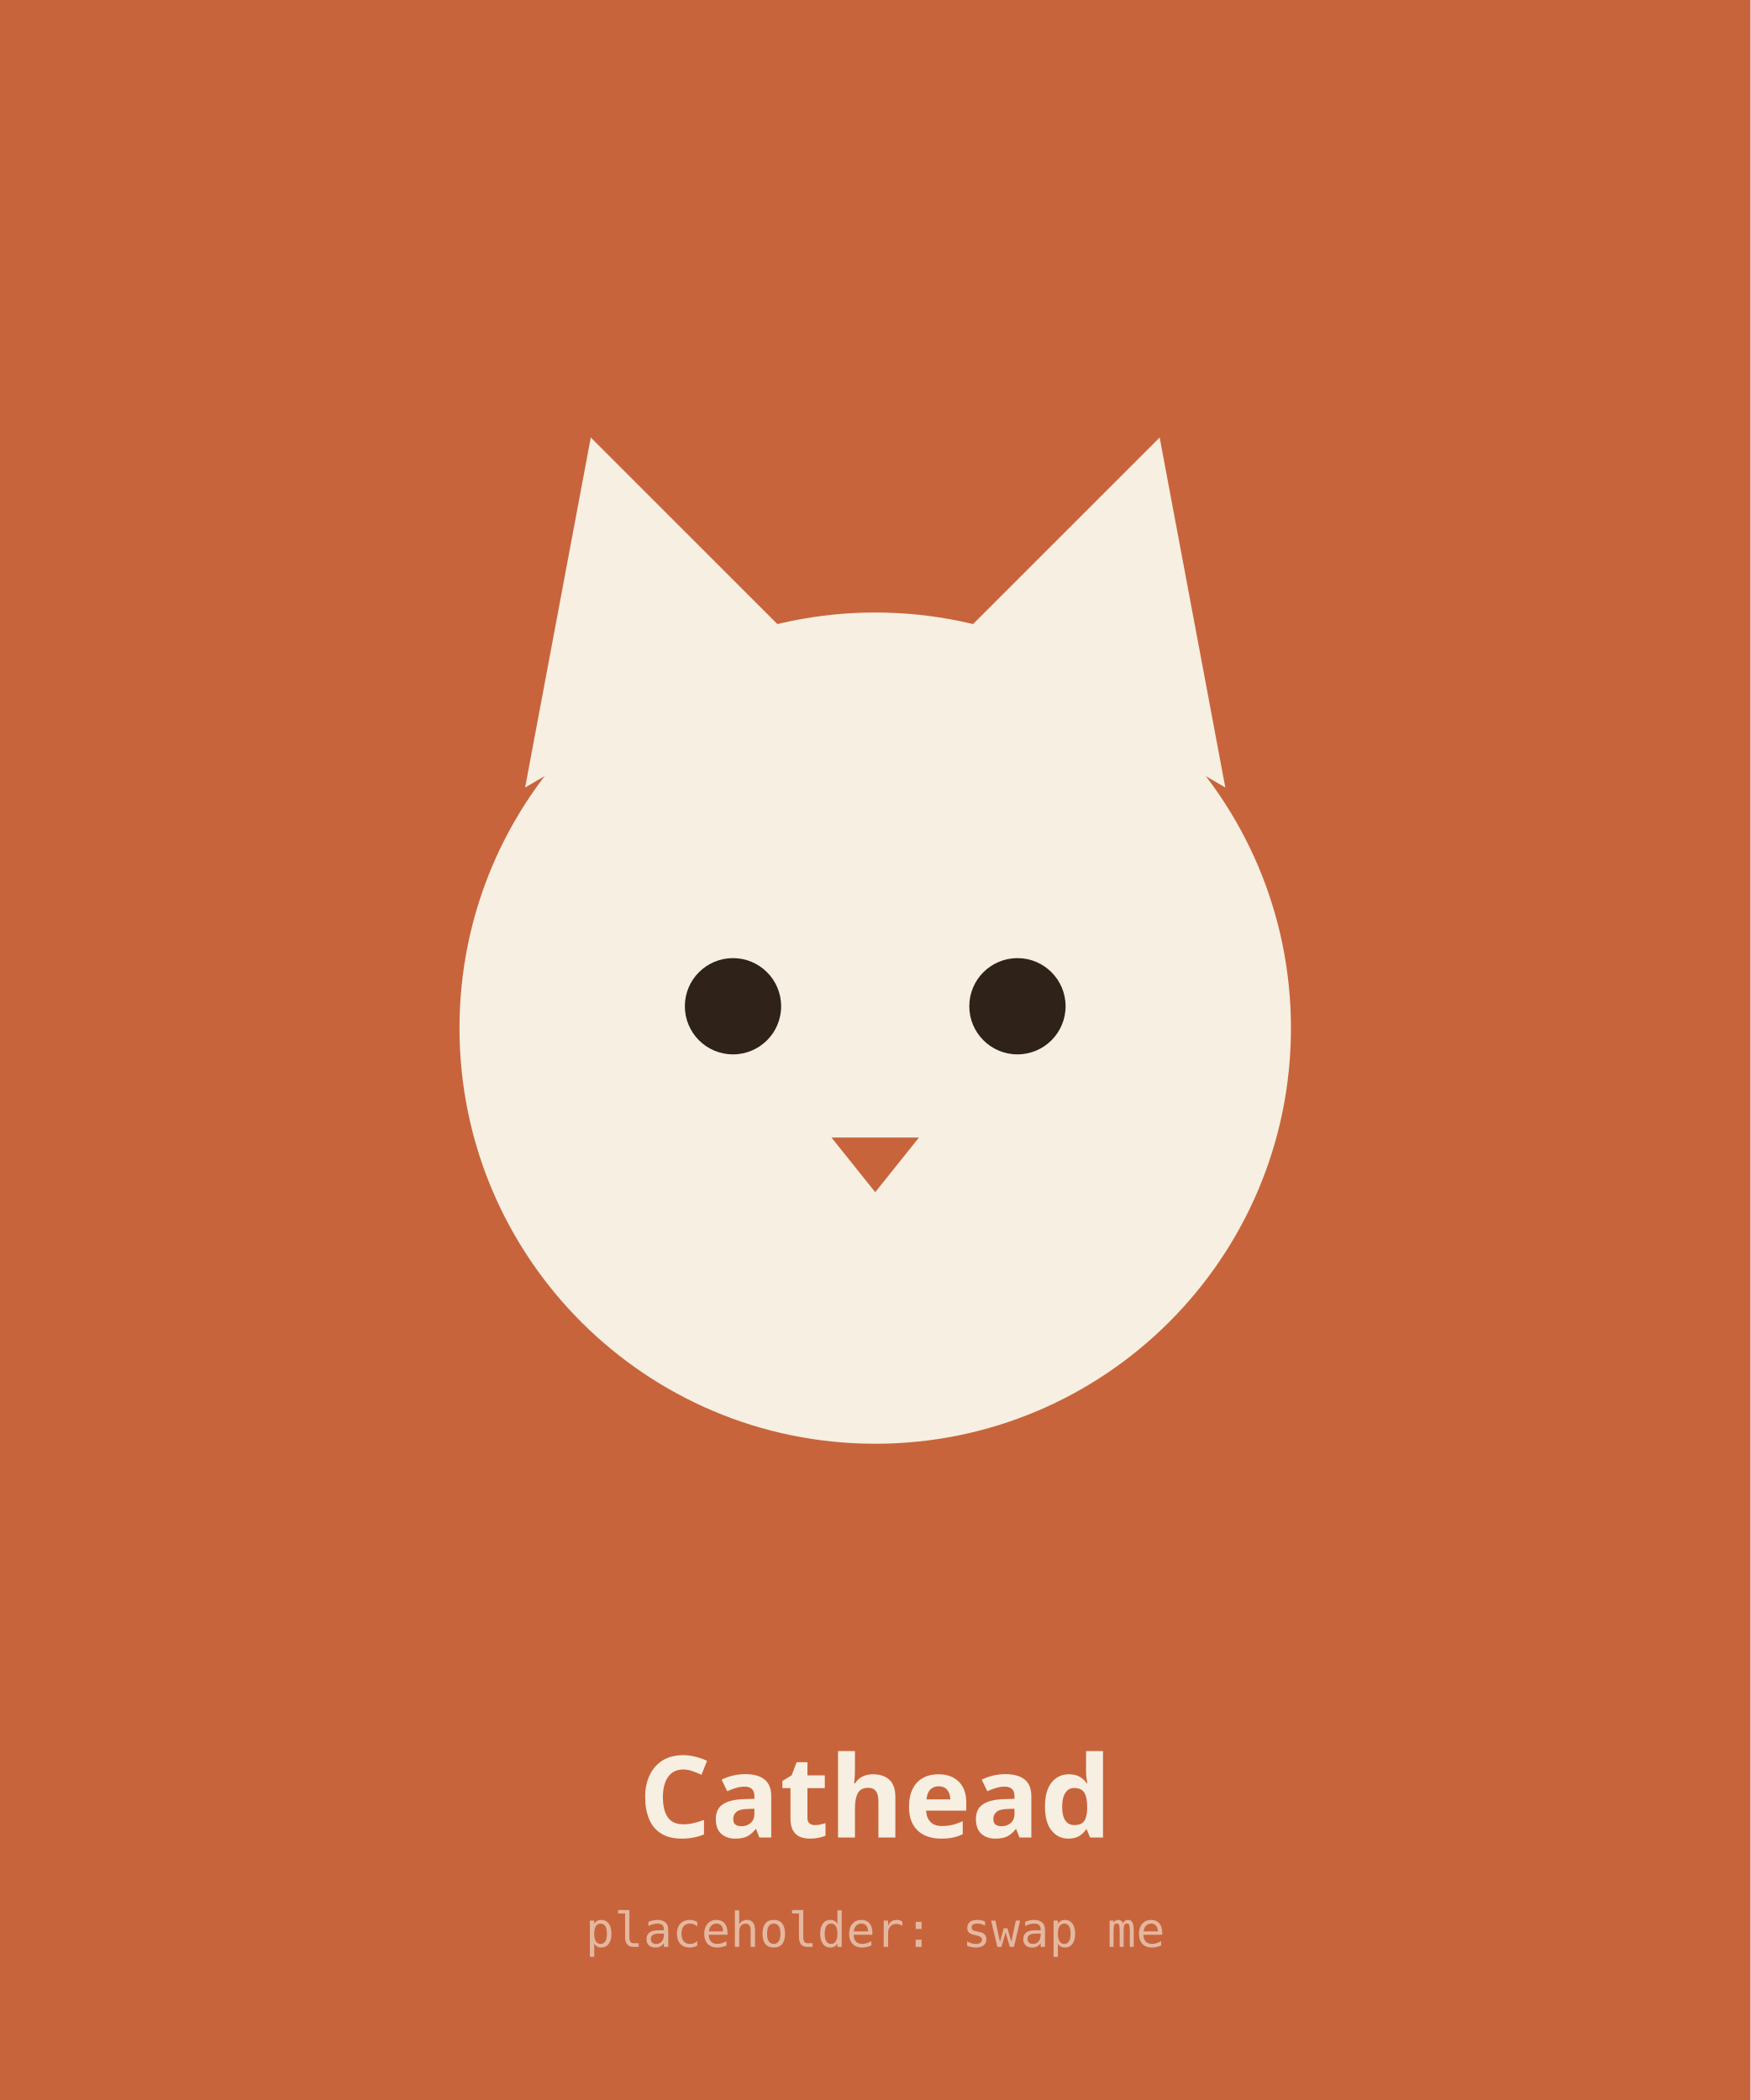
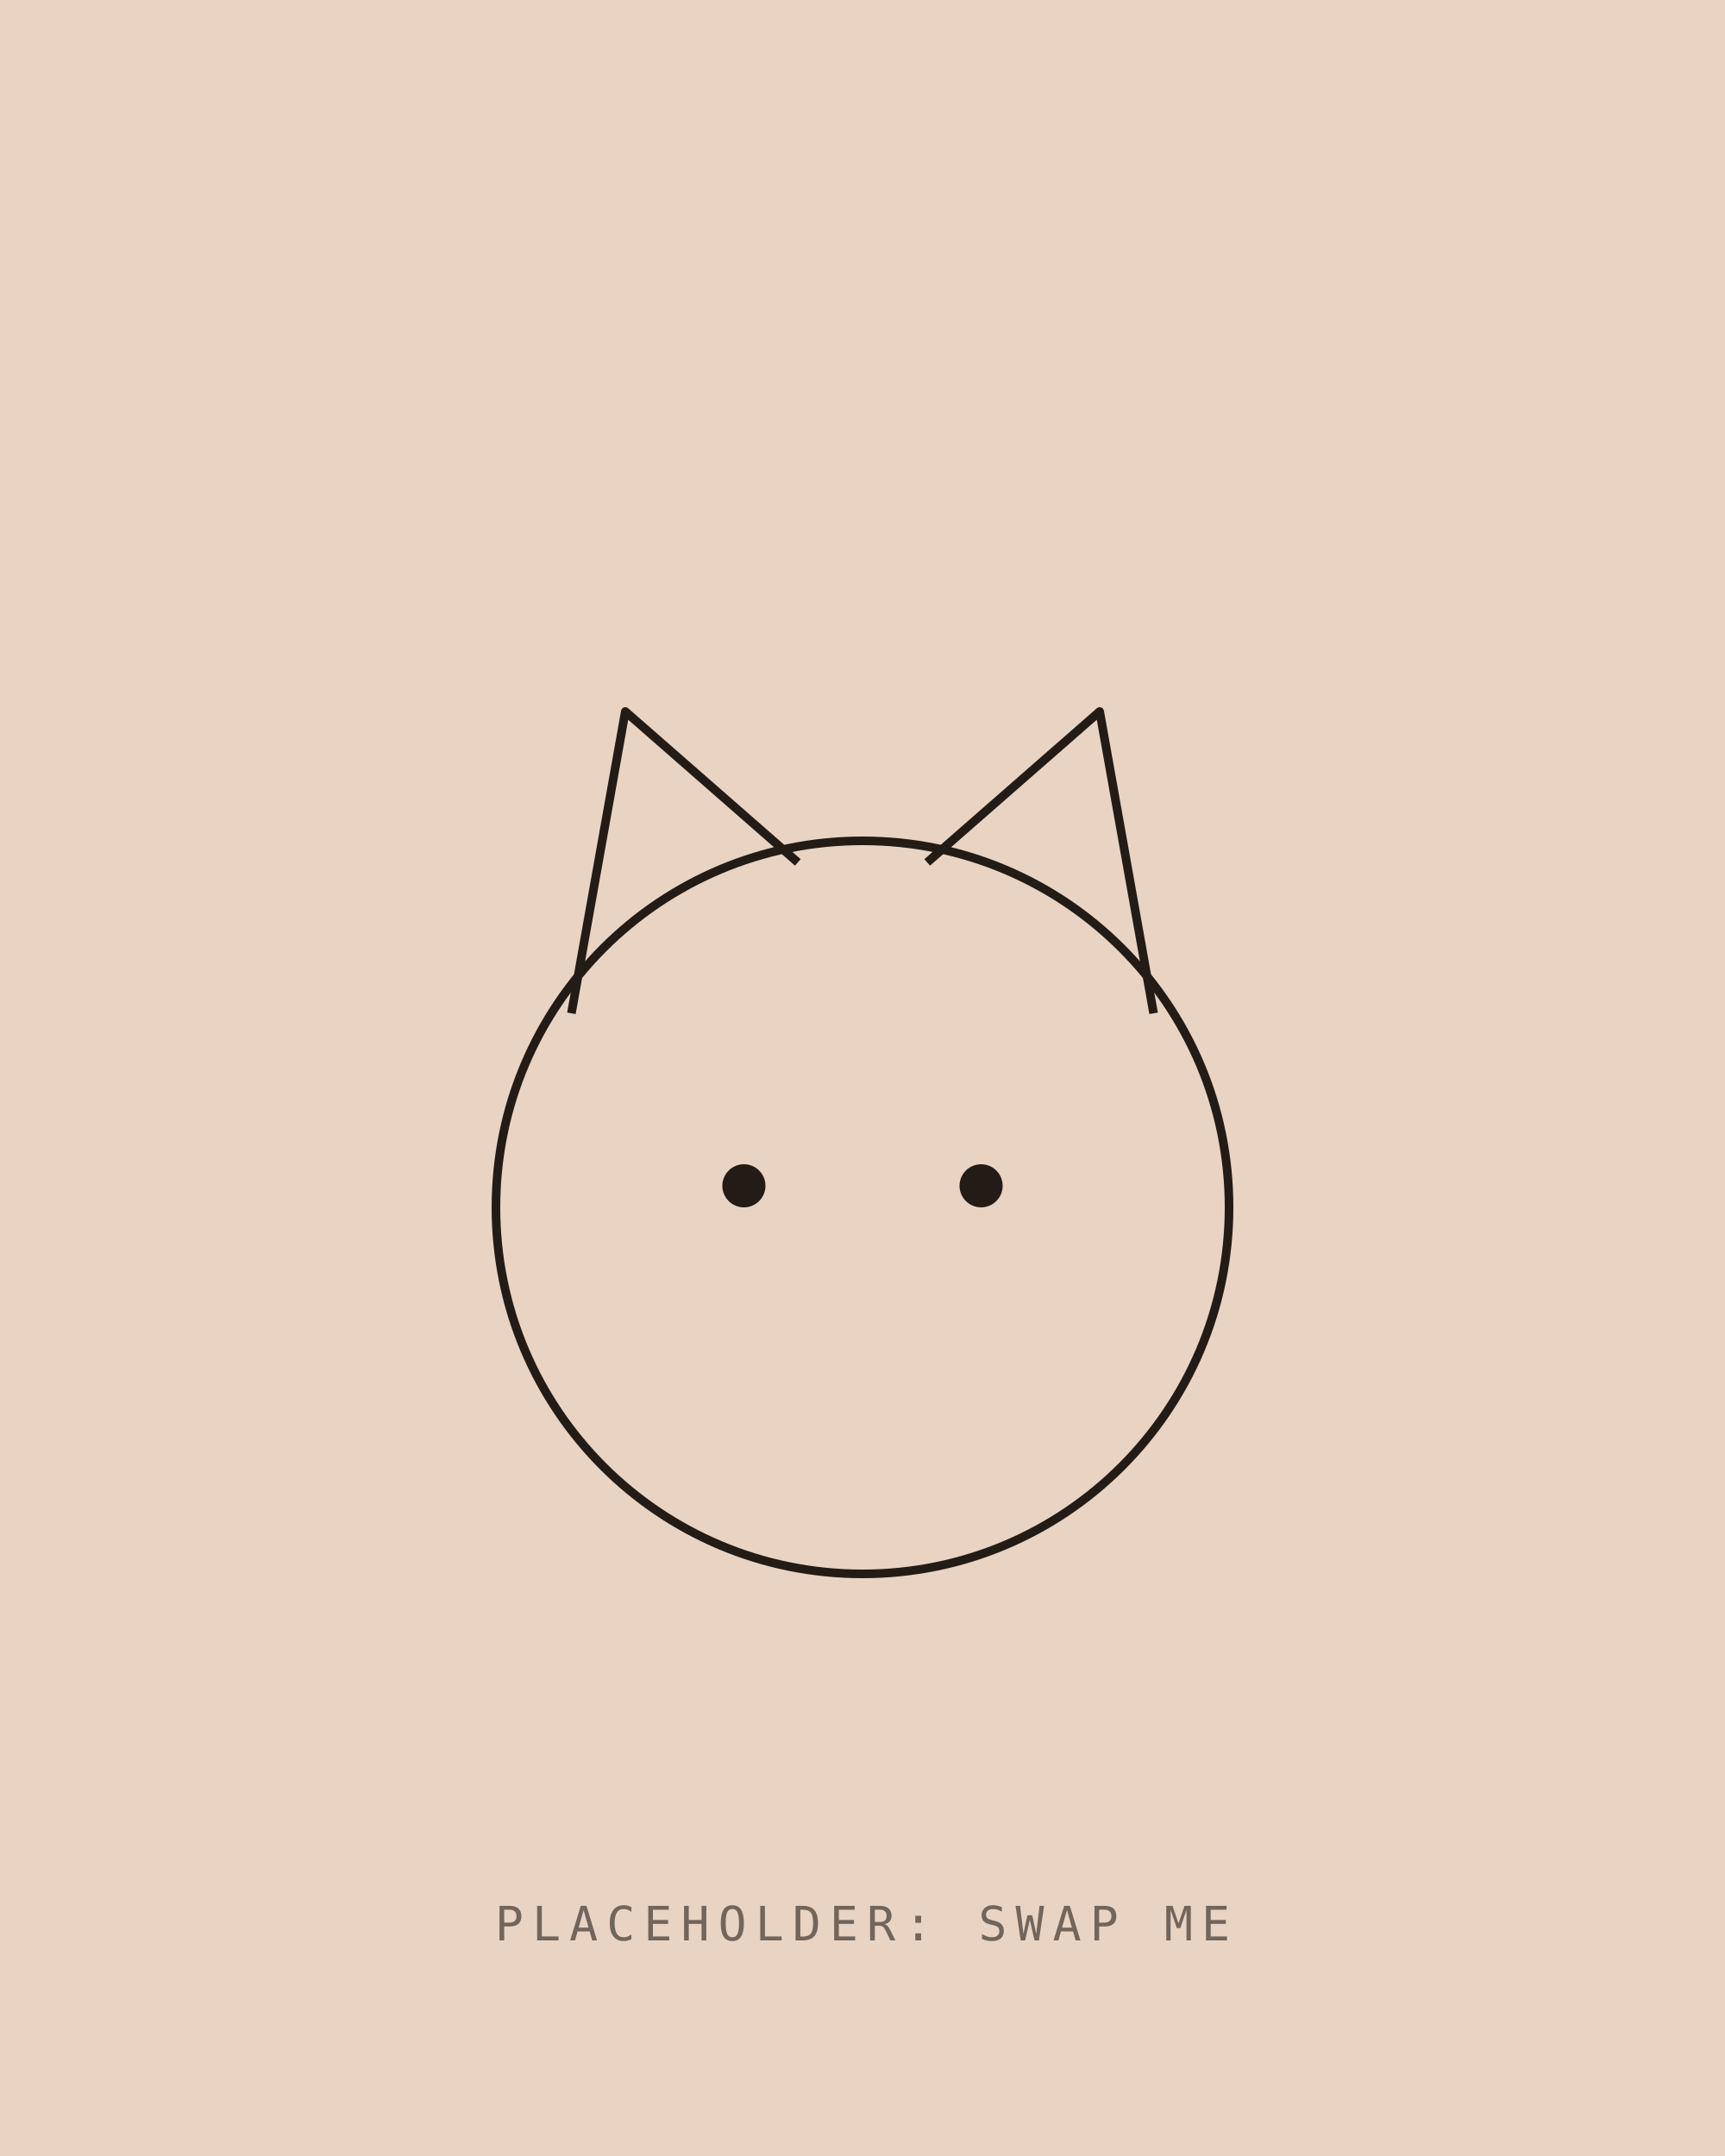
- <svg xmlns="http://www.w3.org/2000/svg" viewBox="0 0 800 960">
-   <rect width="800" height="960" fill="#C8643B" />
-   <circle cx="400" cy="470" r="190" fill="#F6EFE2" />
-   <path d="M240 360 L270 200 L360 290Z M440 290 L530 200 L560 360Z" fill="#F6EFE2" />
-   <circle cx="335" cy="460" r="22" fill="#2E2219" />
-   <circle cx="465" cy="460" r="22" fill="#2E2219" />
-   <path d="M380 520 L420 520 L400 545Z" fill="#C8643B" />
-   <text x="400" y="840" text-anchor="middle" font-family="system-ui, sans-serif" font-size="52" font-weight="800" fill="#F6EFE2">Cathead</text>
-   <text x="400" y="890" text-anchor="middle" font-family="ui-monospace, monospace" font-size="22" fill="#F6EFE2" opacity="0.6">placeholder: swap me</text>
+ <svg xmlns="http://www.w3.org/2000/svg" viewBox="0 0 800 1000">
+   <rect width="800" height="1000" fill="#E9D3C3" />
+   <circle cx="400" cy="560" r="170" fill="none" stroke="#231C16" stroke-width="4" />
+   <path d="M265 470 L290 330 L370 400 M430 400 L510 330 L535 470" fill="none" stroke="#231C16" stroke-width="4" stroke-linejoin="round" />
+   <circle cx="345" cy="550" r="10" fill="#231C16" />
+   <circle cx="455" cy="550" r="10" fill="#231C16" />
+   <text x="400" y="900" text-anchor="middle" font-family="ui-monospace, monospace" font-size="22" letter-spacing="4" fill="#231C16" opacity="0.6">PLACEHOLDER: SWAP ME</text>
</svg>
